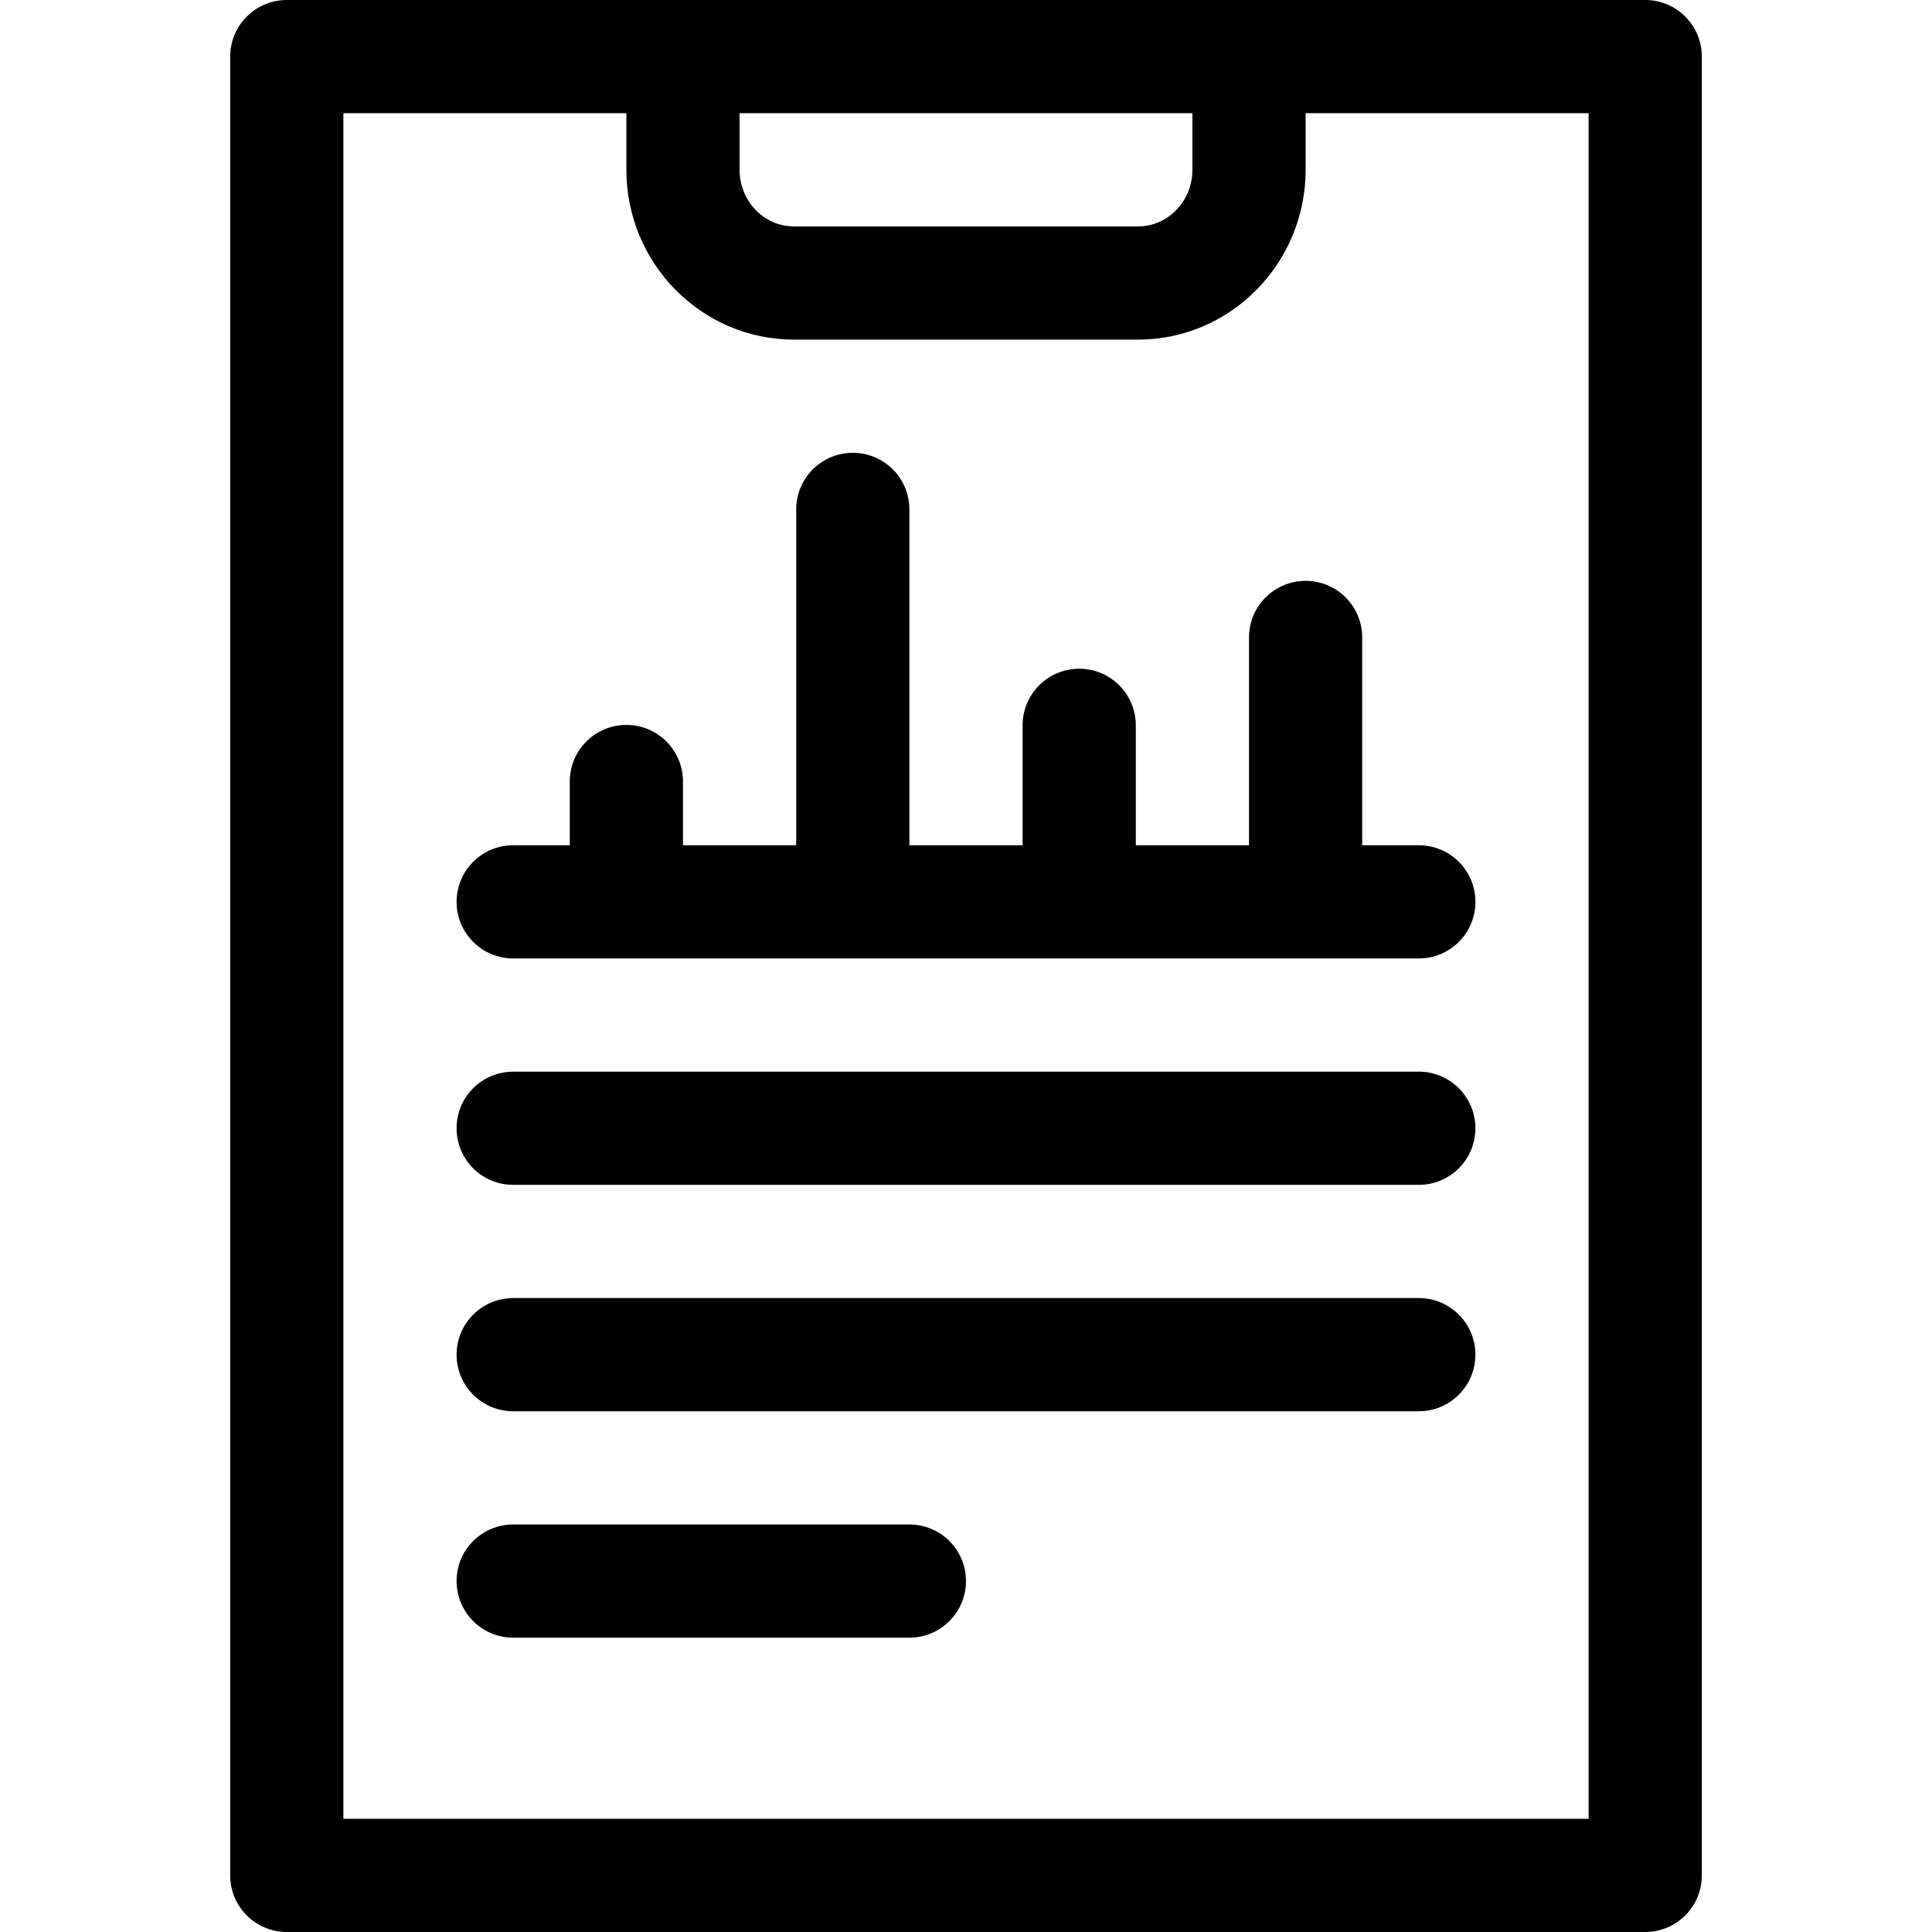
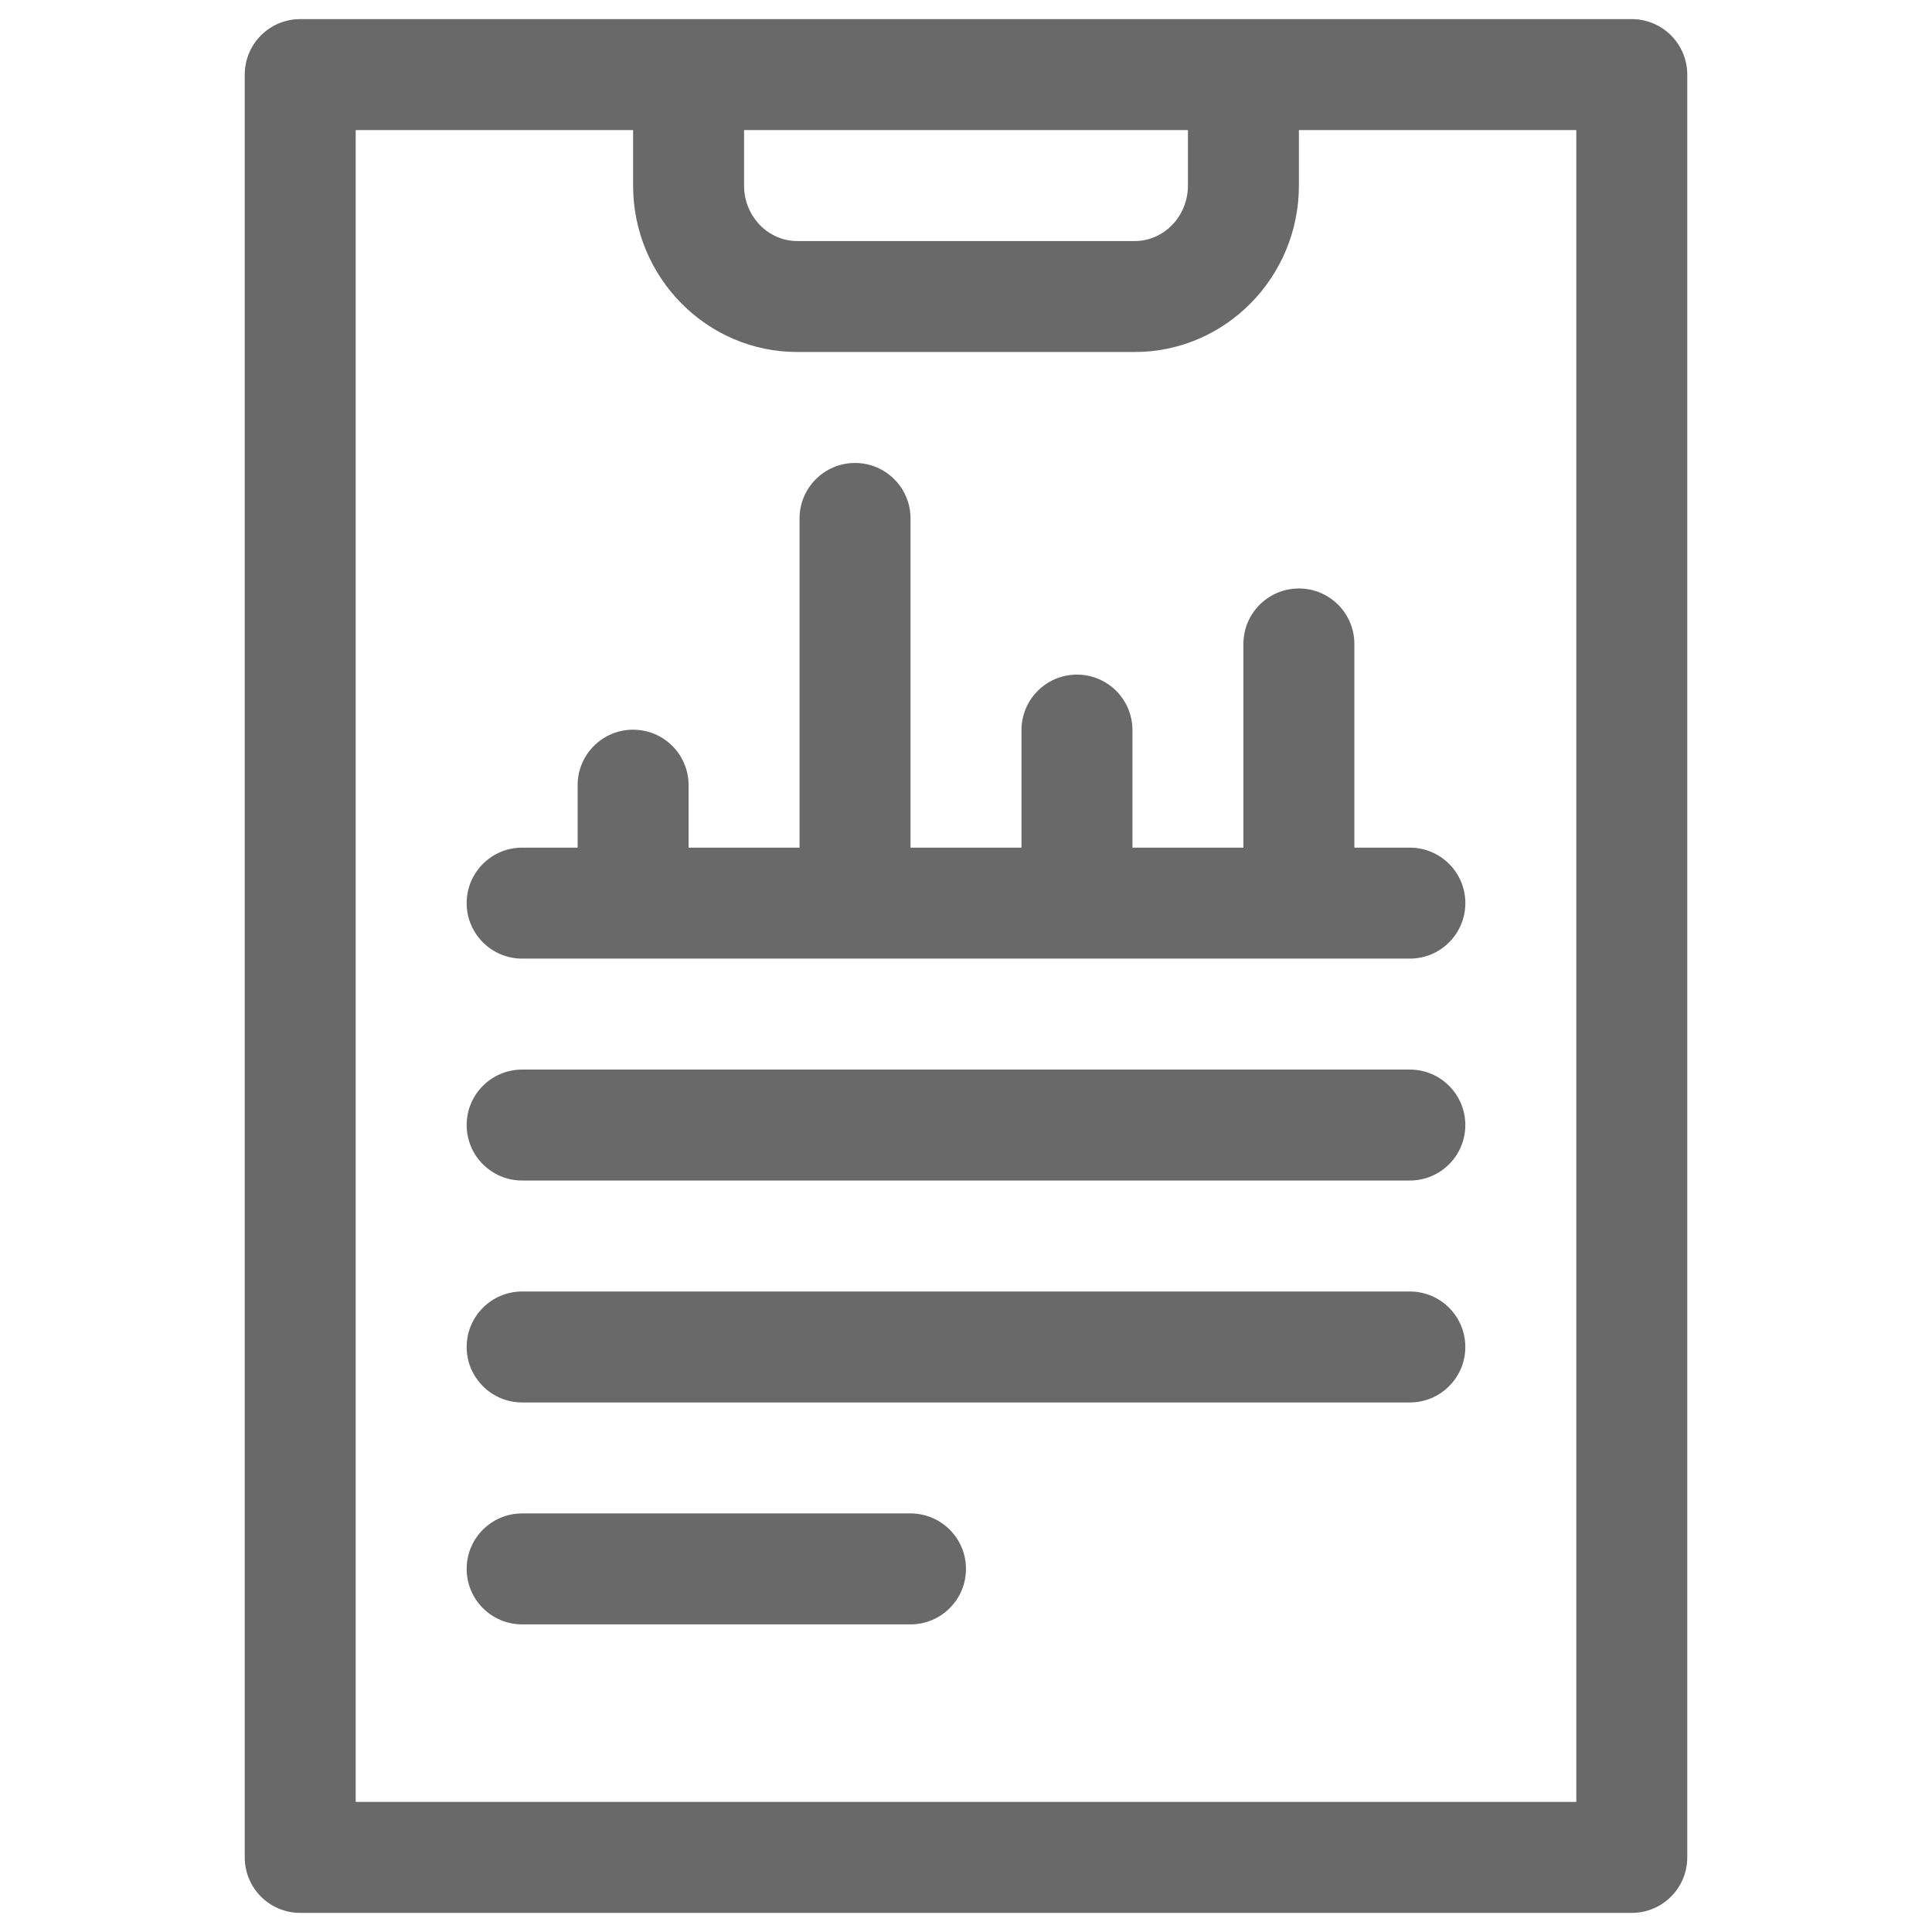
- <svg xmlns="http://www.w3.org/2000/svg" version="1.1" width="512" viewBox="0 0 511.999 511.999" height="512" enable-background="new 0 0 511.999 511.999" id="Layer_1">
-   <defs id="defs848" />
-   <g id="g843">
-     <path id="path833" d="m436 0h-360c-8.284 0-15 6.716-15 15v481.999c0 8.284 6.716 15 15 15h360c8.284 0 15-6.716 15-15v-481.999c0-8.284-6.716-15-15-15zm-240.003 30h120.005v15c0 8.271-6.452 15-14.383 15h-91.239c-7.932 0-14.384-6.729-14.384-15v-15zm225.003 451.999h-330v-451.999h74.997v15c0 24.813 19.91 45 44.384 45h91.238c24.473 0 44.383-20.187 44.383-45v-15h74.998z" />
-     <path id="path835" d="m346 153.932c-8.284 0-15 6.716-15 15v55.068h-30v-31.78c0-8.284-6.716-15-15-15s-15 6.716-15 15v31.78h-30.001v-89.002c0-8.284-6.716-15-15-15s-15 6.716-15 15v89.002h-29.999v-16.89c0-8.284-6.716-15-15-15s-15 6.716-15 15v16.89h-15.002c-8.284 0-15 6.716-15 15s6.716 15 15 15h240.005c8.284 0 15-6.716 15-15s-6.716-15-15-15h-15.003v-55.068c0-8.284-6.716-15-15-15z" />
-     <path id="path837" d="m375.997 284h-239.998c-8.284 0-15 6.716-15 15s6.716 15 15 15h239.998c8.284 0 15-6.716 15-15s-6.716-15-15-15z" />
-     <path id="path839" d="m375.997 344h-239.998c-8.284 0-15 6.716-15 15s6.716 15 15 15h239.998c8.284 0 15-6.716 15-15s-6.716-15-15-15z" />
-     <path id="path841" d="m240.993 404h-104.994c-8.284 0-15 6.716-15 15s6.716 15 15 15h104.994c8.284 0 15-6.716 15-15s-6.716-15-15-15z" />
+ <svg xmlns="http://www.w3.org/2000/svg" id="svg3352" version="1.1" height="16" width="16">
+   <defs id="defs3356" />
+   <g transform="matrix(0.03063185,0,0,0.03063185,0.1582464,0.1582617)" style="fill:#696969" id="g843">
+     <path style="fill:#696969" id="path833" d="M 436,0 H 76 C 67.716,0 61,6.716 61,15 v 481.999 c 0,8.284 6.716,15 15,15 h 360 c 8.284,0 15,-6.716 15,-15 V 15 C 451,6.716 444.284,0 436,0 Z M 195.997,30 h 120.005 v 15 c 0,8.271 -6.452,15 -14.383,15 H 210.38 c -7.932,0 -14.384,-6.729 -14.384,-15 V 30 Z M 421,481.999 H 91 V 30 h 74.997 v 15 c 0,24.813 19.91,45 44.384,45 h 91.238 c 24.473,0 44.383,-20.187 44.383,-45 V 30 H 421 Z" />
+     <path style="fill:#696969" id="path835" d="m 346,153.932 c -8.284,0 -15,6.716 -15,15 V 224 h -30 v -31.78 c 0,-8.284 -6.716,-15 -15,-15 -8.284,0 -15,6.716 -15,15 V 224 h -30.001 v -89.002 c 0,-8.284 -6.716,-15 -15,-15 -8.284,0 -15,6.716 -15,15 V 224 H 181 v -16.89 c 0,-8.284 -6.716,-15 -15,-15 -8.284,0 -15,6.716 -15,15 V 224 h -15.002 c -8.284,0 -15,6.716 -15,15 0,8.284 6.716,15 15,15 h 240.005 c 8.284,0 15,-6.716 15,-15 0,-8.284 -6.716,-15 -15,-15 H 361 v -55.068 c 0,-8.284 -6.716,-15 -15,-15 z" />
+     <path style="fill:#696969" id="path837" d="M 375.997,284 H 135.999 c -8.284,0 -15,6.716 -15,15 0,8.284 6.716,15 15,15 h 239.998 c 8.284,0 15,-6.716 15,-15 0,-8.284 -6.716,-15 -15,-15 z" />
+     <path style="fill:#696969" id="path839" d="M 375.997,344 H 135.999 c -8.284,0 -15,6.716 -15,15 0,8.284 6.716,15 15,15 h 239.998 c 8.284,0 15,-6.716 15,-15 0,-8.284 -6.716,-15 -15,-15 z" />
+     <path style="fill:#696969" id="path841" d="M 240.993,404 H 135.999 c -8.284,0 -15,6.716 -15,15 0,8.284 6.716,15 15,15 h 104.994 c 8.284,0 15,-6.716 15,-15 0,-8.284 -6.716,-15 -15,-15 z" />
  </g>
</svg>
